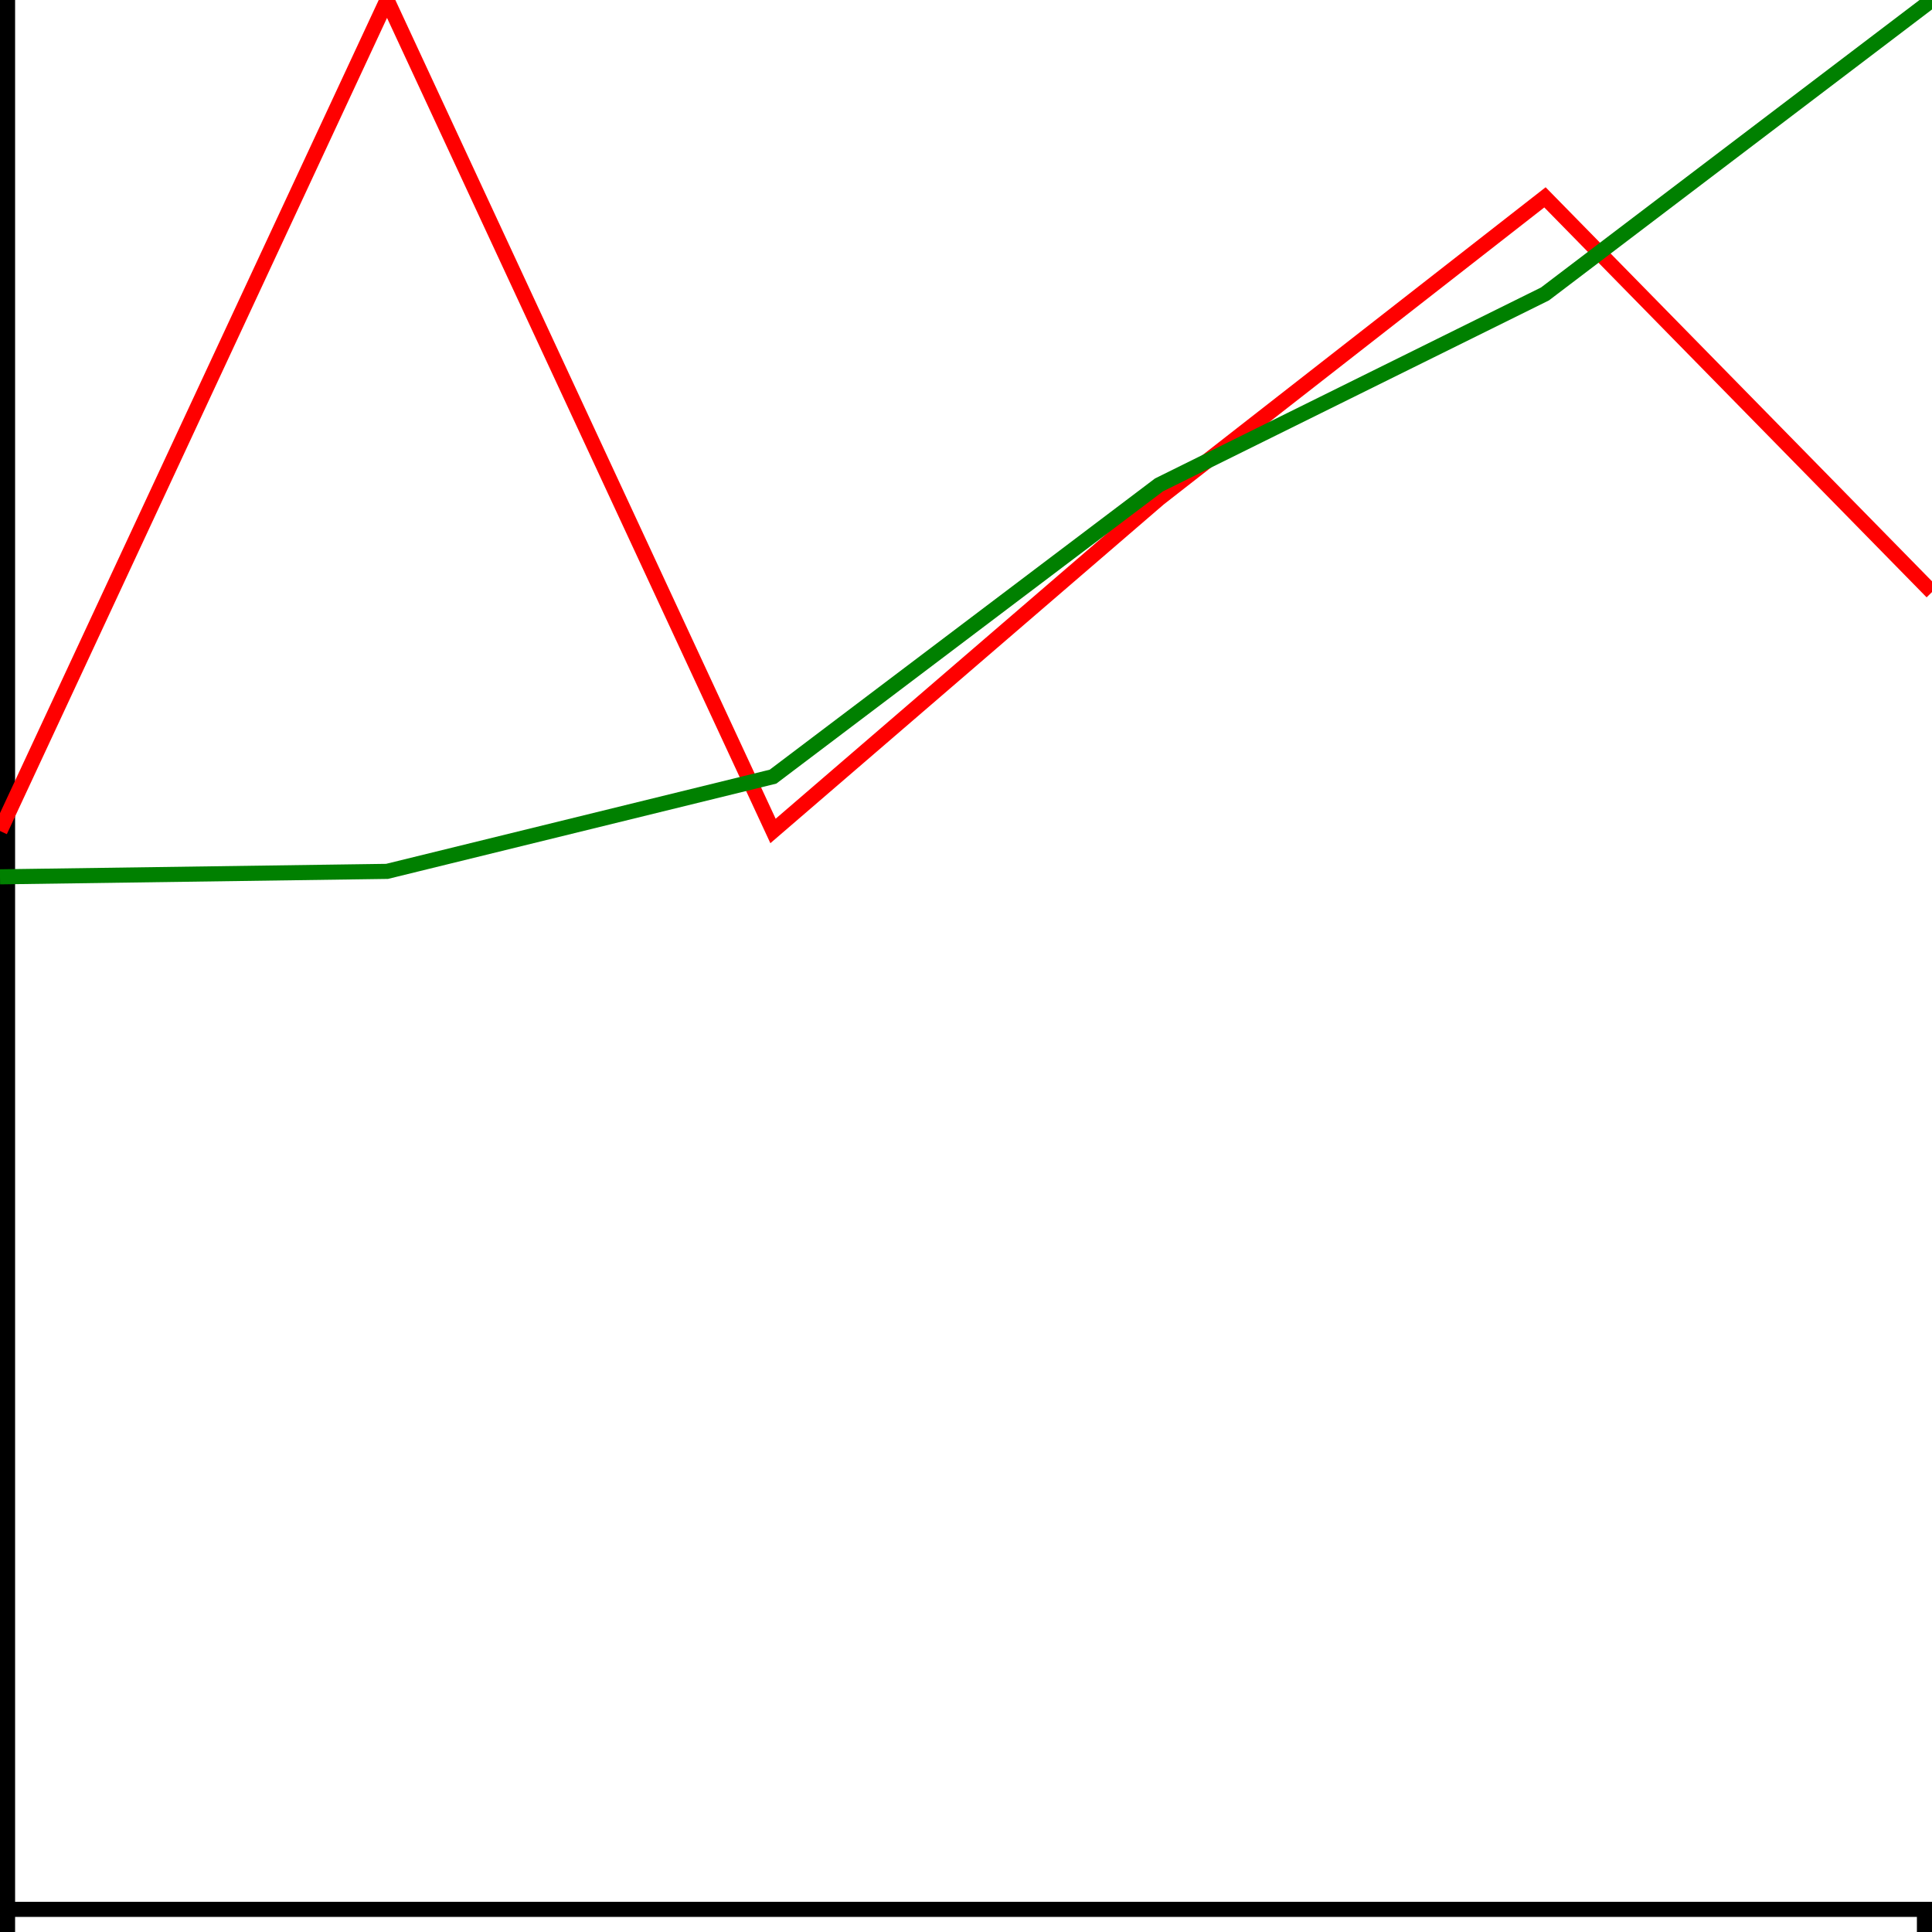
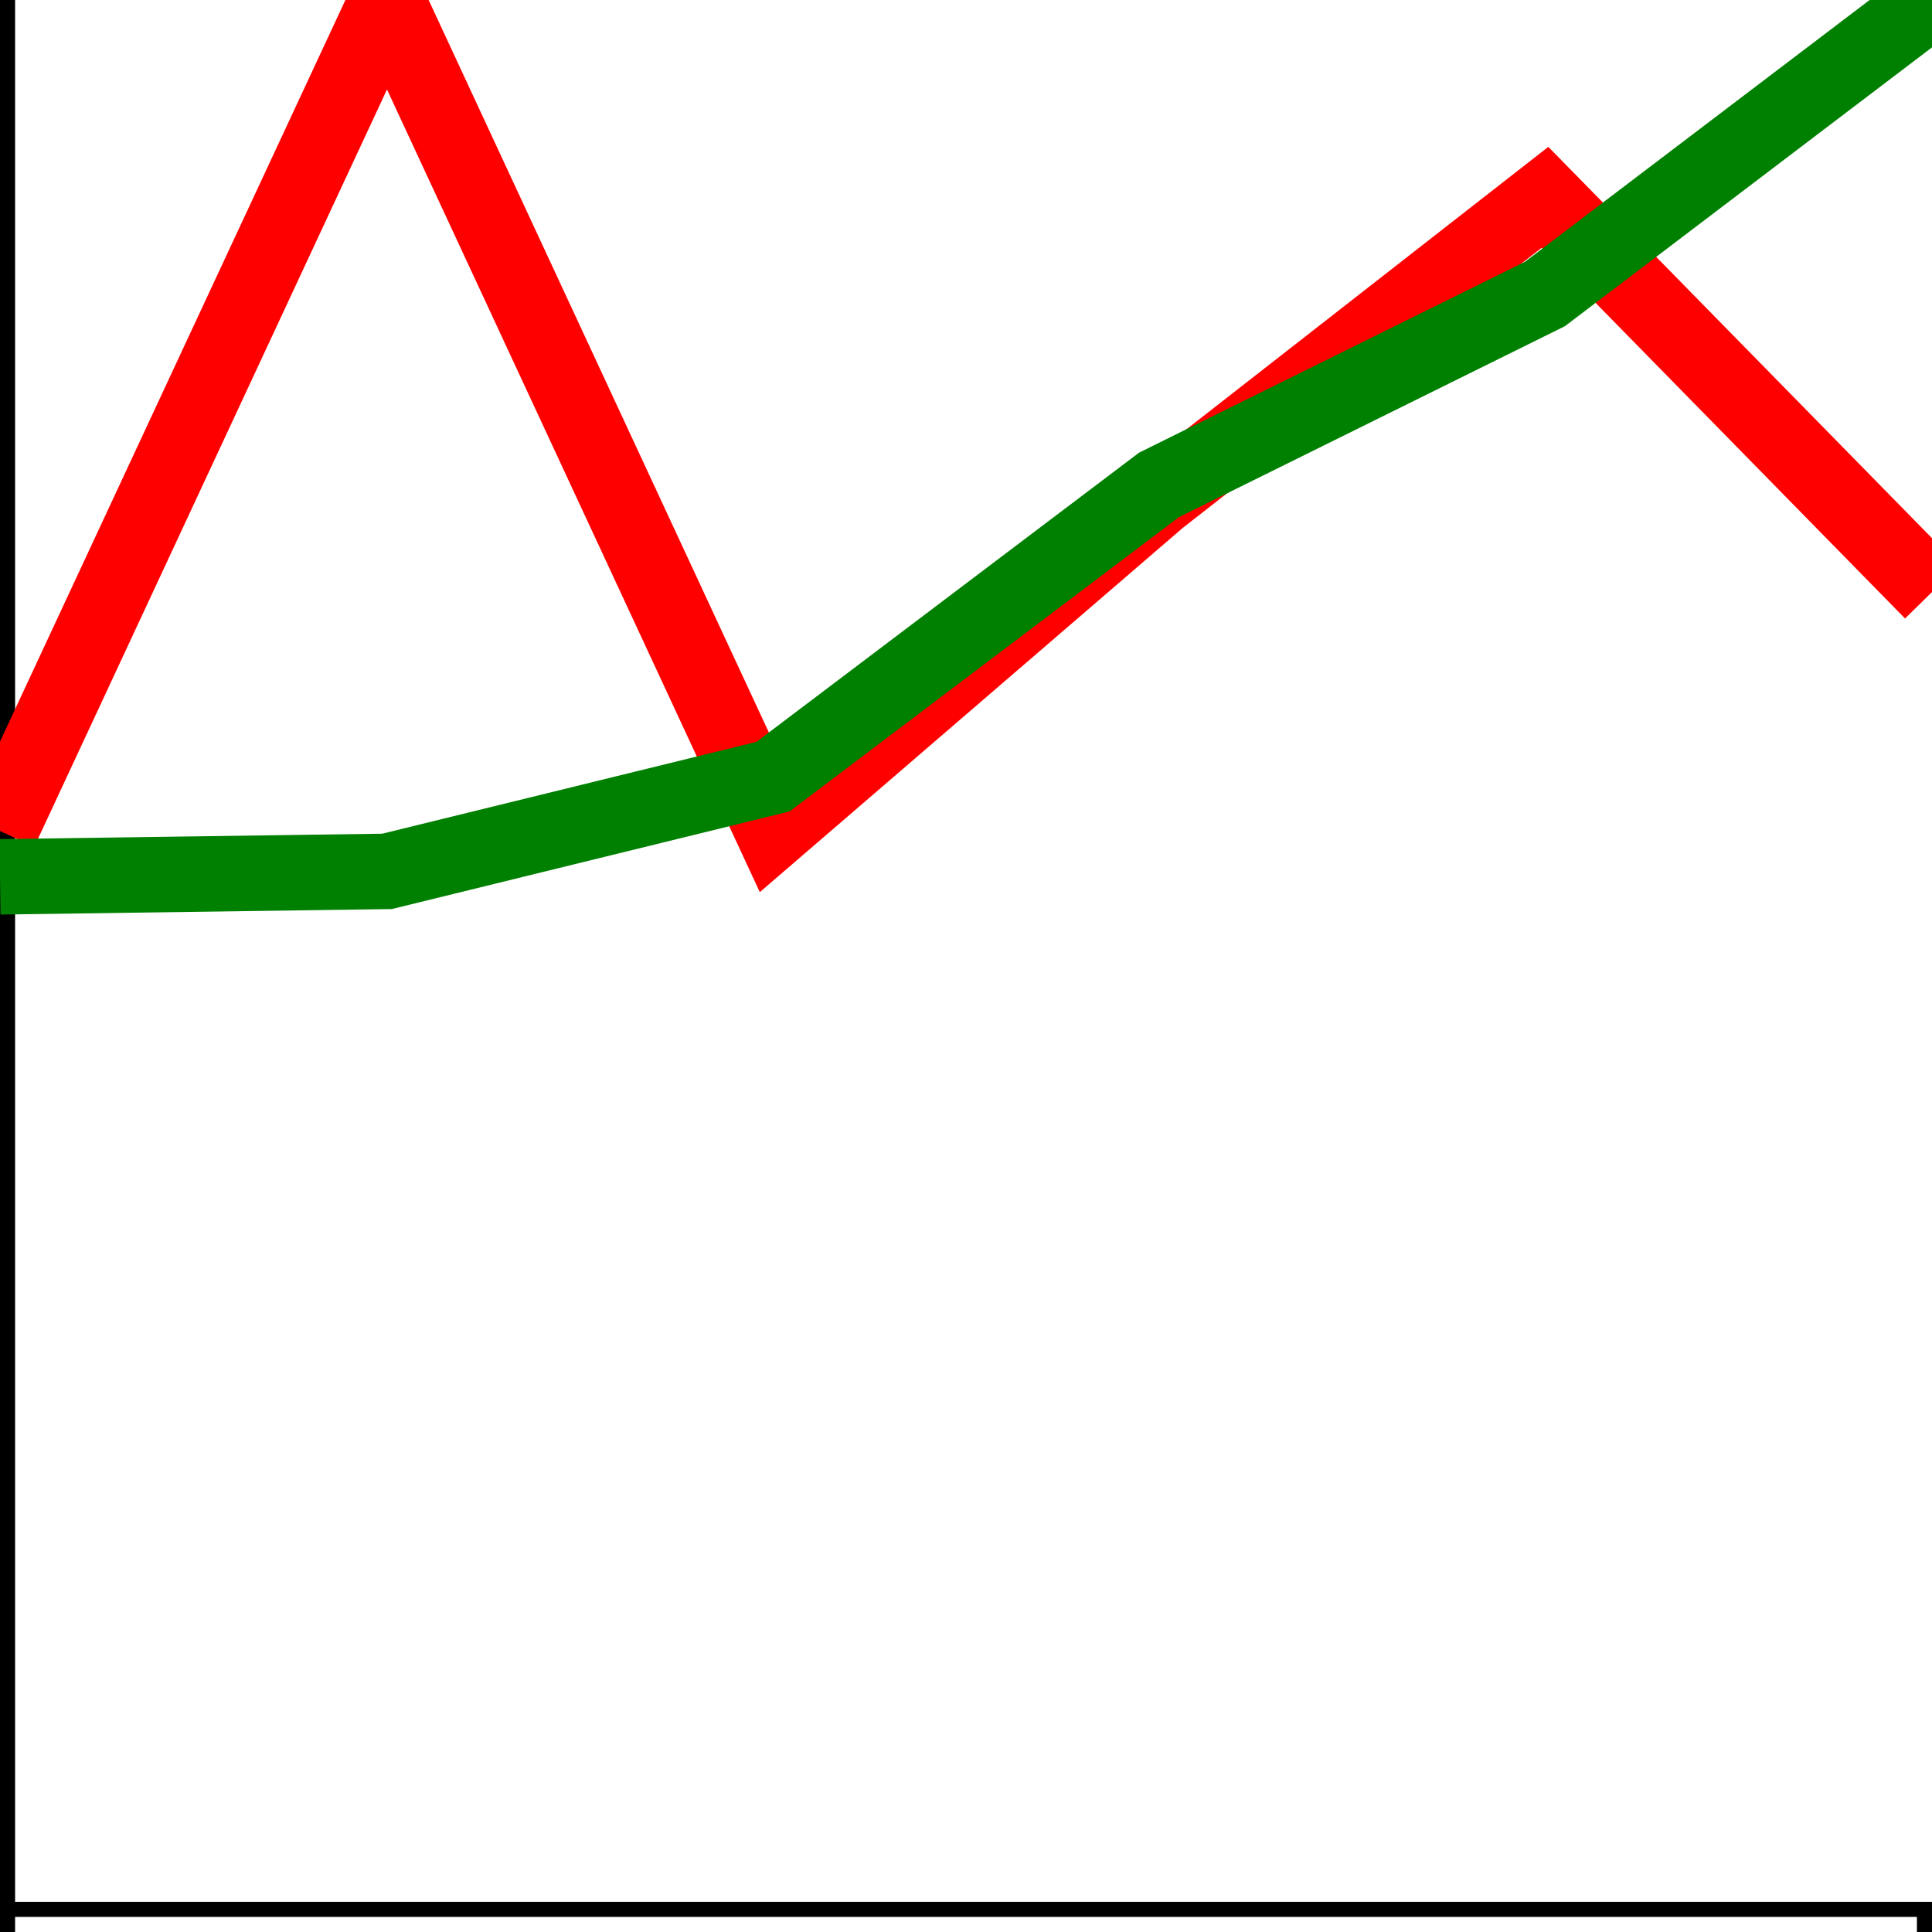
<svg xmlns="http://www.w3.org/2000/svg" xmlns:html="http://www.w3.org/1999/xhtml" width="128" height="128" version="1.1">
  <html:defs>
    <html:style type="text/css" />
  </html:defs>
  <g transform="translate(0,0)">
    <g transform="translate(-1,126)" fill="none" font-size="10" font-family="sans-serif" text-anchor="middle">
      <path class="domain" stroke="#000" d="M0.5,6V0.5H128.5V6" />
    </g>
    <g fill="none" font-size="10" font-family="sans-serif" text-anchor="end">
      <path class="domain" stroke="#000" d="M-6,128.5H0.5V0.5H-6" />
    </g>
-     <path fill="none" stroke="red" stroke-width="1" d="M0,55.054L25.642,0L51.214,55.054L76.786,33.032L102.358,13.075L128,39.226" />
-     <path fill="none" stroke="green" stroke-width="1" d="M0,58.092L25.642,57.731L51.214,51.455L76.786,32.126L102.358,19.475L128,0" />
+     <path fill="none" stroke="red" stroke-width="5" d="M0,55.054L25.642,0L51.214,55.054L76.786,33.032L102.358,13.075L128,39.226" />
+     <path fill="none" stroke="green" stroke-width="5" d="M0,58.092L25.642,57.731L51.214,51.455L76.786,32.126L102.358,19.475L128,0" />
  </g>
</svg>
